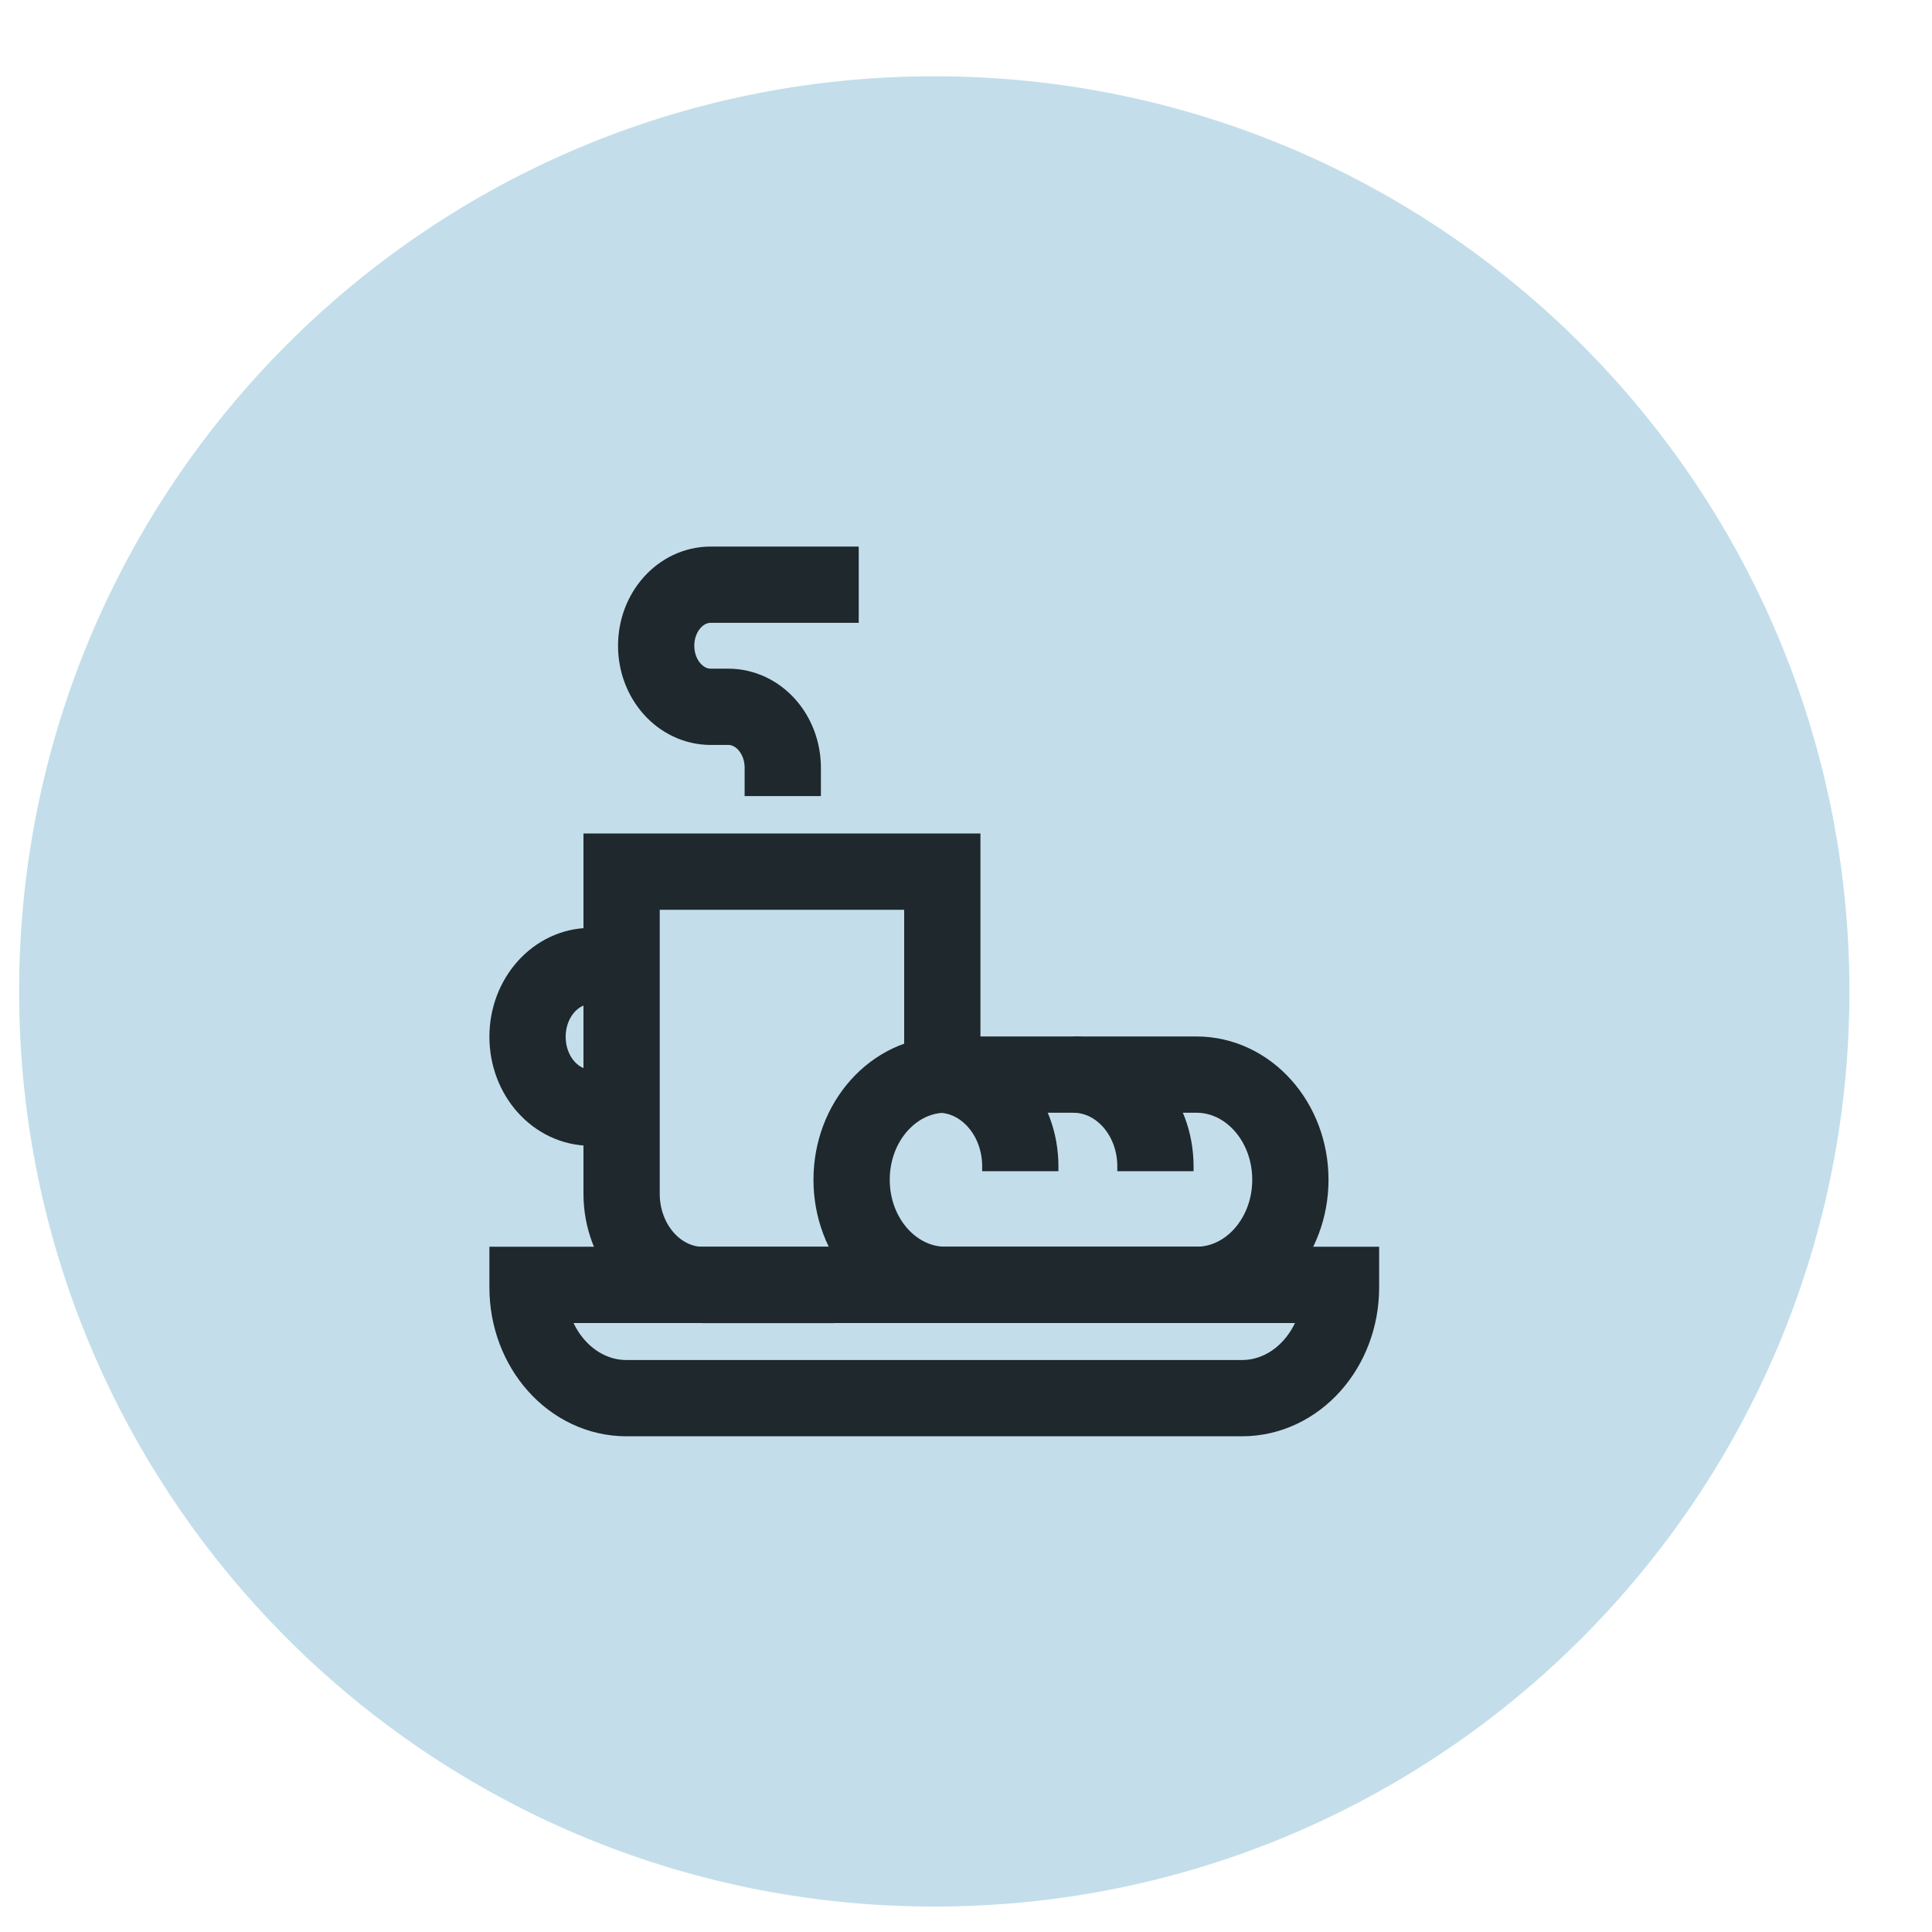
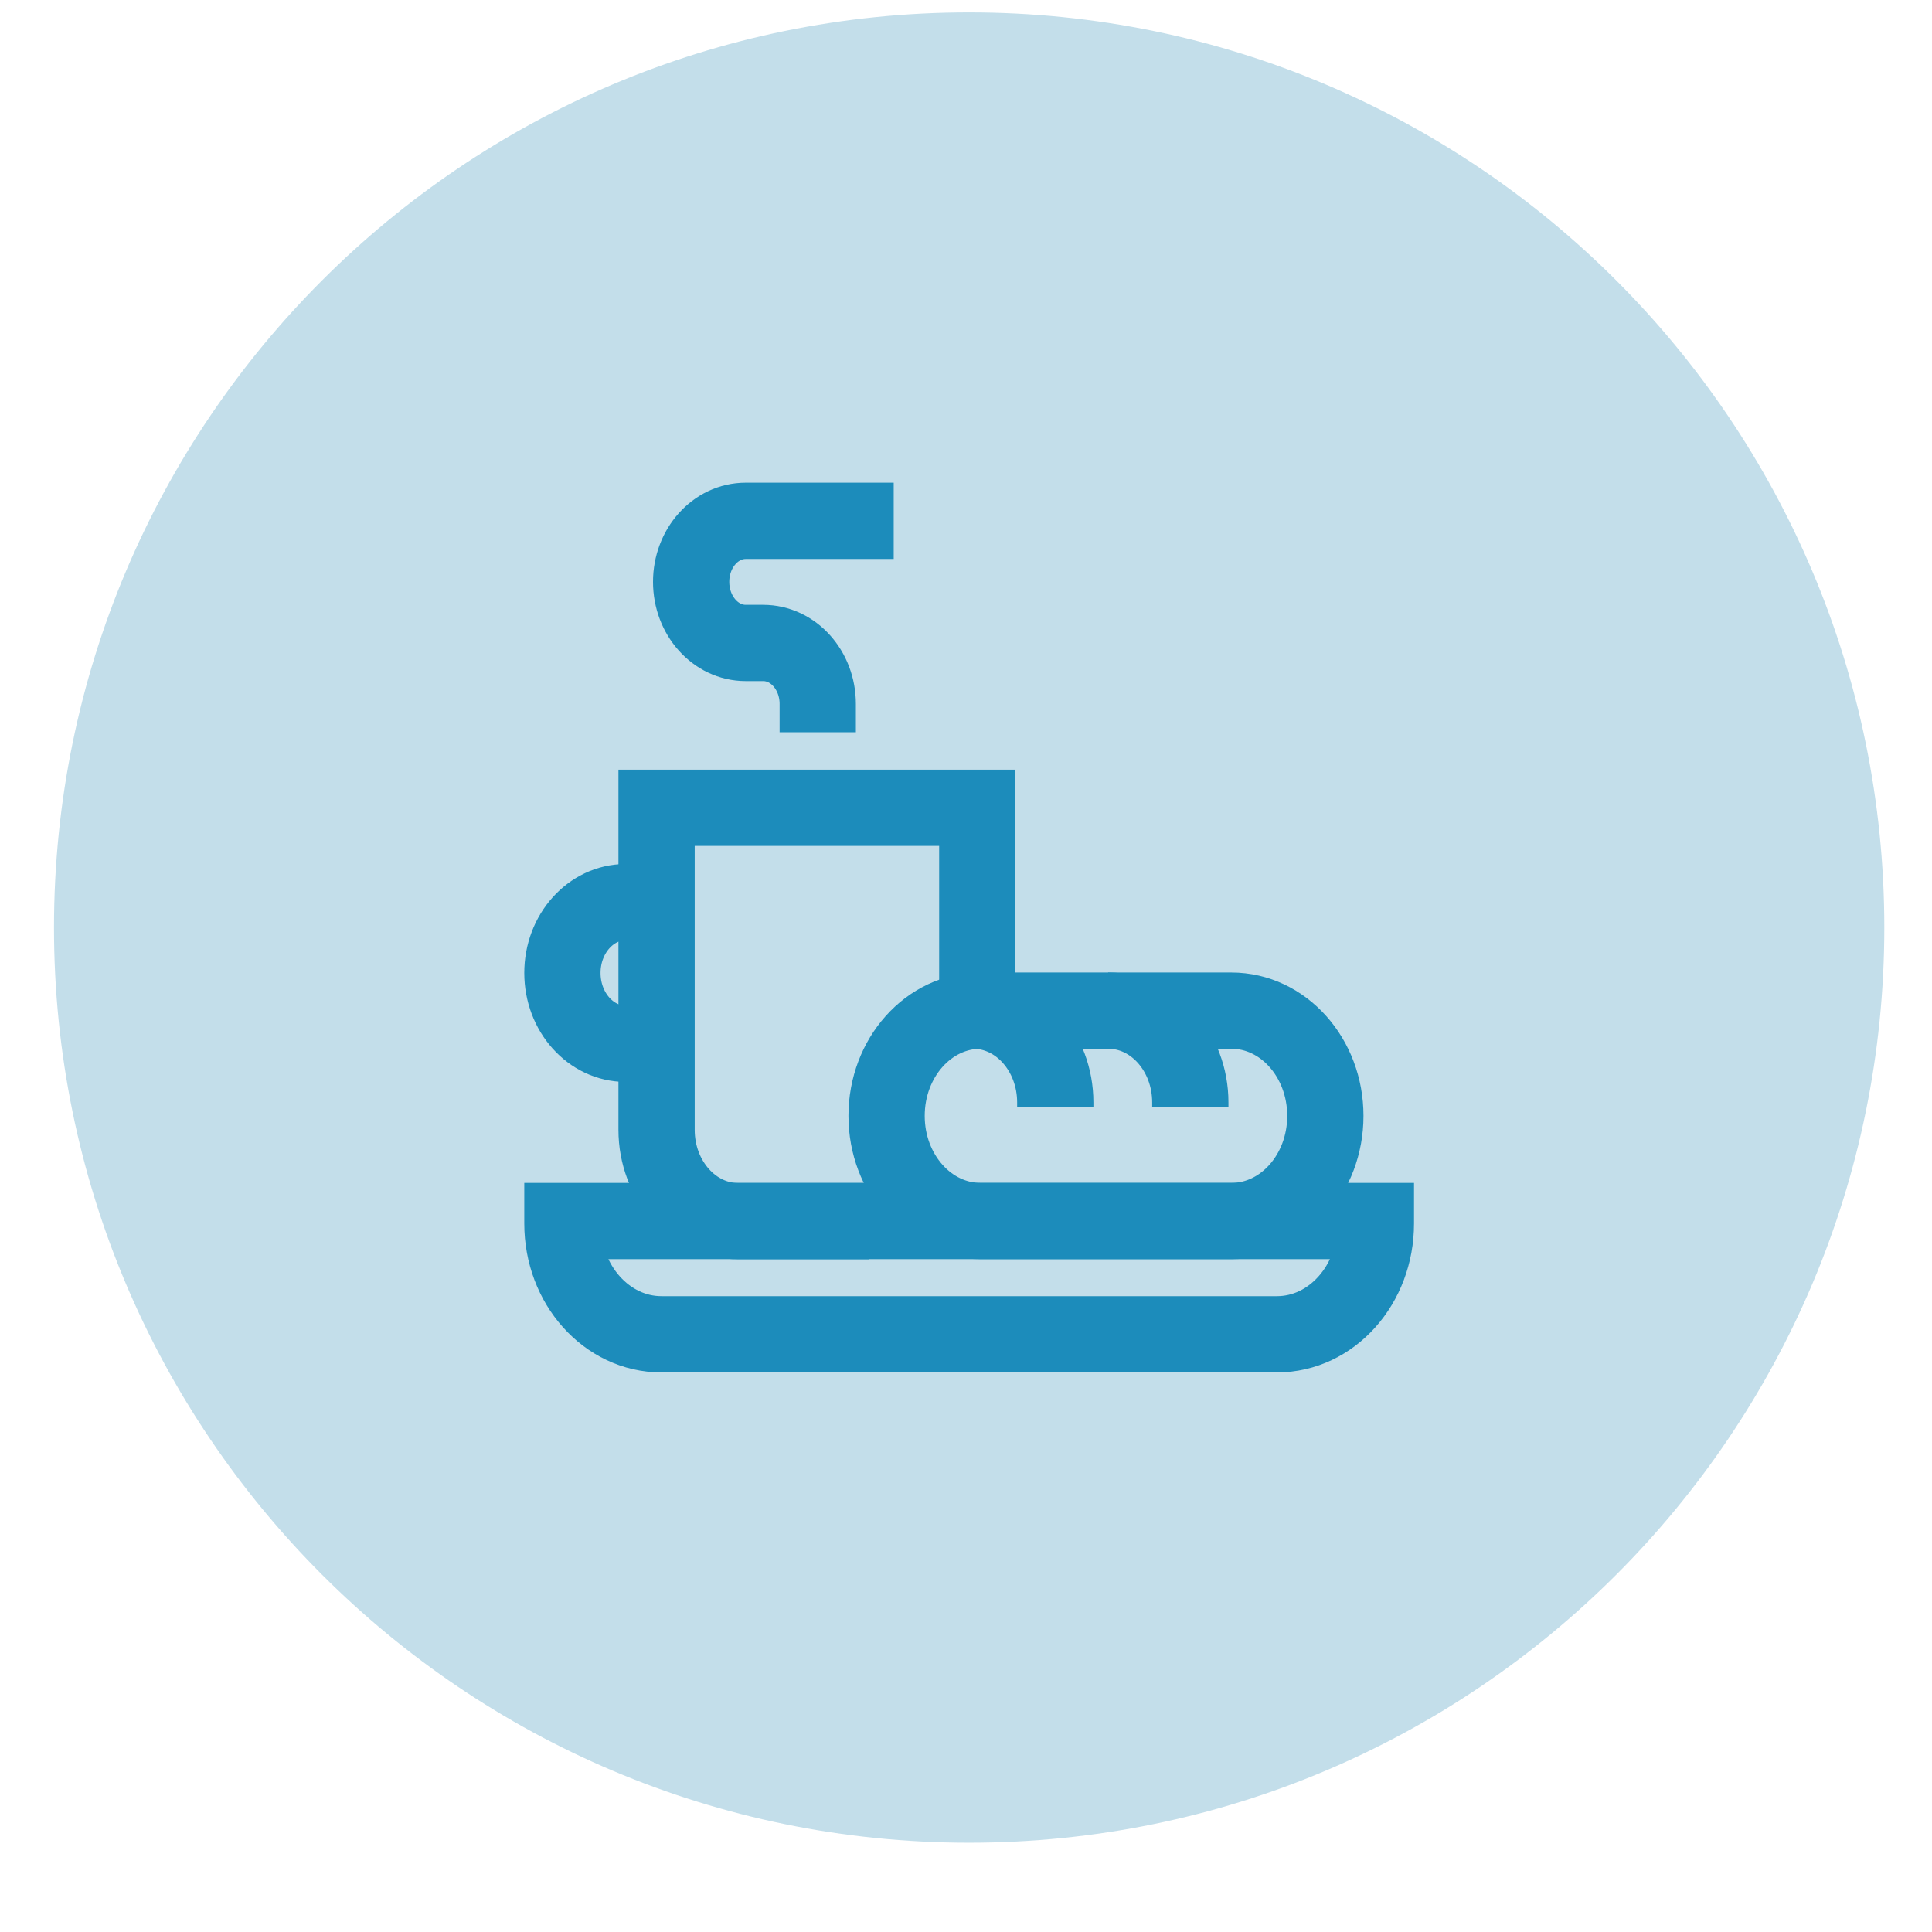
<svg xmlns="http://www.w3.org/2000/svg" width="19" height="19" viewBox="0 0 19 19" fill="none">
-   <circle cx="9.188" cy="9.75" r="9" fill="#C3DEEA" />
-   <path d="M12.214 13.75H6.161C5.623 13.75 5.188 13.262 5.188 12.661V12.636H13.188V12.661C13.188 13.262 12.752 13.75 12.214 13.75Z" stroke="#1E282D" stroke-width="0.75" stroke-miterlimit="10" />
-   <path d="M8.205 12.637H6.915C6.472 12.637 6.113 12.235 6.113 11.739V8.572H9.267V10.568" stroke="#1E282D" stroke-width="0.75" stroke-miterlimit="10" />
-   <path d="M6.116 9.5H5.81C5.466 9.5 5.188 9.812 5.188 10.196C5.188 10.581 5.466 10.893 5.81 10.893H6.116" stroke="#1E282D" stroke-width="0.75" stroke-miterlimit="10" />
-   <path d="M9.227 10.568H9.228C9.673 10.568 10.034 10.972 10.034 11.47V11.518" stroke="#1E282D" stroke-width="0.75" stroke-miterlimit="10" />
-   <path d="M10.555 10.568H10.556C11.001 10.568 11.363 10.972 11.363 11.47V11.518" stroke="#1E282D" stroke-width="0.75" stroke-miterlimit="10" />
-   <path d="M9.3 12.636H11.766C12.276 12.636 12.69 12.173 12.69 11.602C12.69 11.031 12.276 10.568 11.766 10.568H9.3C8.789 10.568 8.375 11.031 8.375 11.602C8.375 12.173 8.789 12.636 9.3 12.636Z" stroke="#1E282D" stroke-width="0.75" stroke-miterlimit="10" />
-   <path d="M7.698 7.829V7.551C7.698 7.219 7.458 6.951 7.162 6.951H6.99C6.693 6.951 6.453 6.682 6.453 6.35C6.453 6.019 6.693 5.75 6.99 5.75H8.445" stroke="#1E282D" stroke-width="0.75" stroke-miterlimit="10" />
+   <circle cx="9.531" cy="9.122" r="9" fill="#C3DEEA" />
+   <path d="M12.558 13.122H6.505C5.967 13.122 5.531 12.634 5.531 12.033V12.008H13.531V12.033C13.531 12.634 13.096 13.122 12.558 13.122Z" stroke="#1C8CBB" stroke-width="0.75" stroke-miterlimit="10" />
+   <path d="M8.549 12.009H7.259C6.816 12.009 6.457 11.607 6.457 11.111V7.944H9.611V9.94" stroke="#1C8CBB" stroke-width="0.75" stroke-miterlimit="10" />
+   <path d="M6.46 8.872H6.154C5.81 8.872 5.531 9.184 5.531 9.568C5.531 9.953 5.81 10.265 6.154 10.265H6.46" stroke="#1C8CBB" stroke-width="0.75" stroke-miterlimit="10" />
+   <path d="M9.57 9.939H9.571C10.017 9.939 10.378 10.343 10.378 10.842V10.889" stroke="#1C8CBB" stroke-width="0.75" stroke-miterlimit="10" />
+   <path d="M10.898 9.939H10.9C11.345 9.939 11.706 10.343 11.706 10.842V10.889" stroke="#1C8CBB" stroke-width="0.75" stroke-miterlimit="10" />
+   <path d="M9.643 12.008H12.11C12.62 12.008 13.034 11.545 13.034 10.974C13.034 10.402 12.62 9.939 12.11 9.939H9.643C9.133 9.939 8.719 10.402 8.719 10.974C8.719 11.545 9.133 12.008 9.643 12.008Z" stroke="#1C8CBB" stroke-width="0.75" stroke-miterlimit="10" />
+   <path d="M8.042 7.201V6.923C8.042 6.591 7.802 6.323 7.505 6.323H7.334C7.037 6.323 6.797 6.054 6.797 5.722C6.797 5.391 7.037 5.122 7.334 5.122H8.789" stroke="#1C8CBB" stroke-width="0.75" stroke-miterlimit="10" />
</svg>
